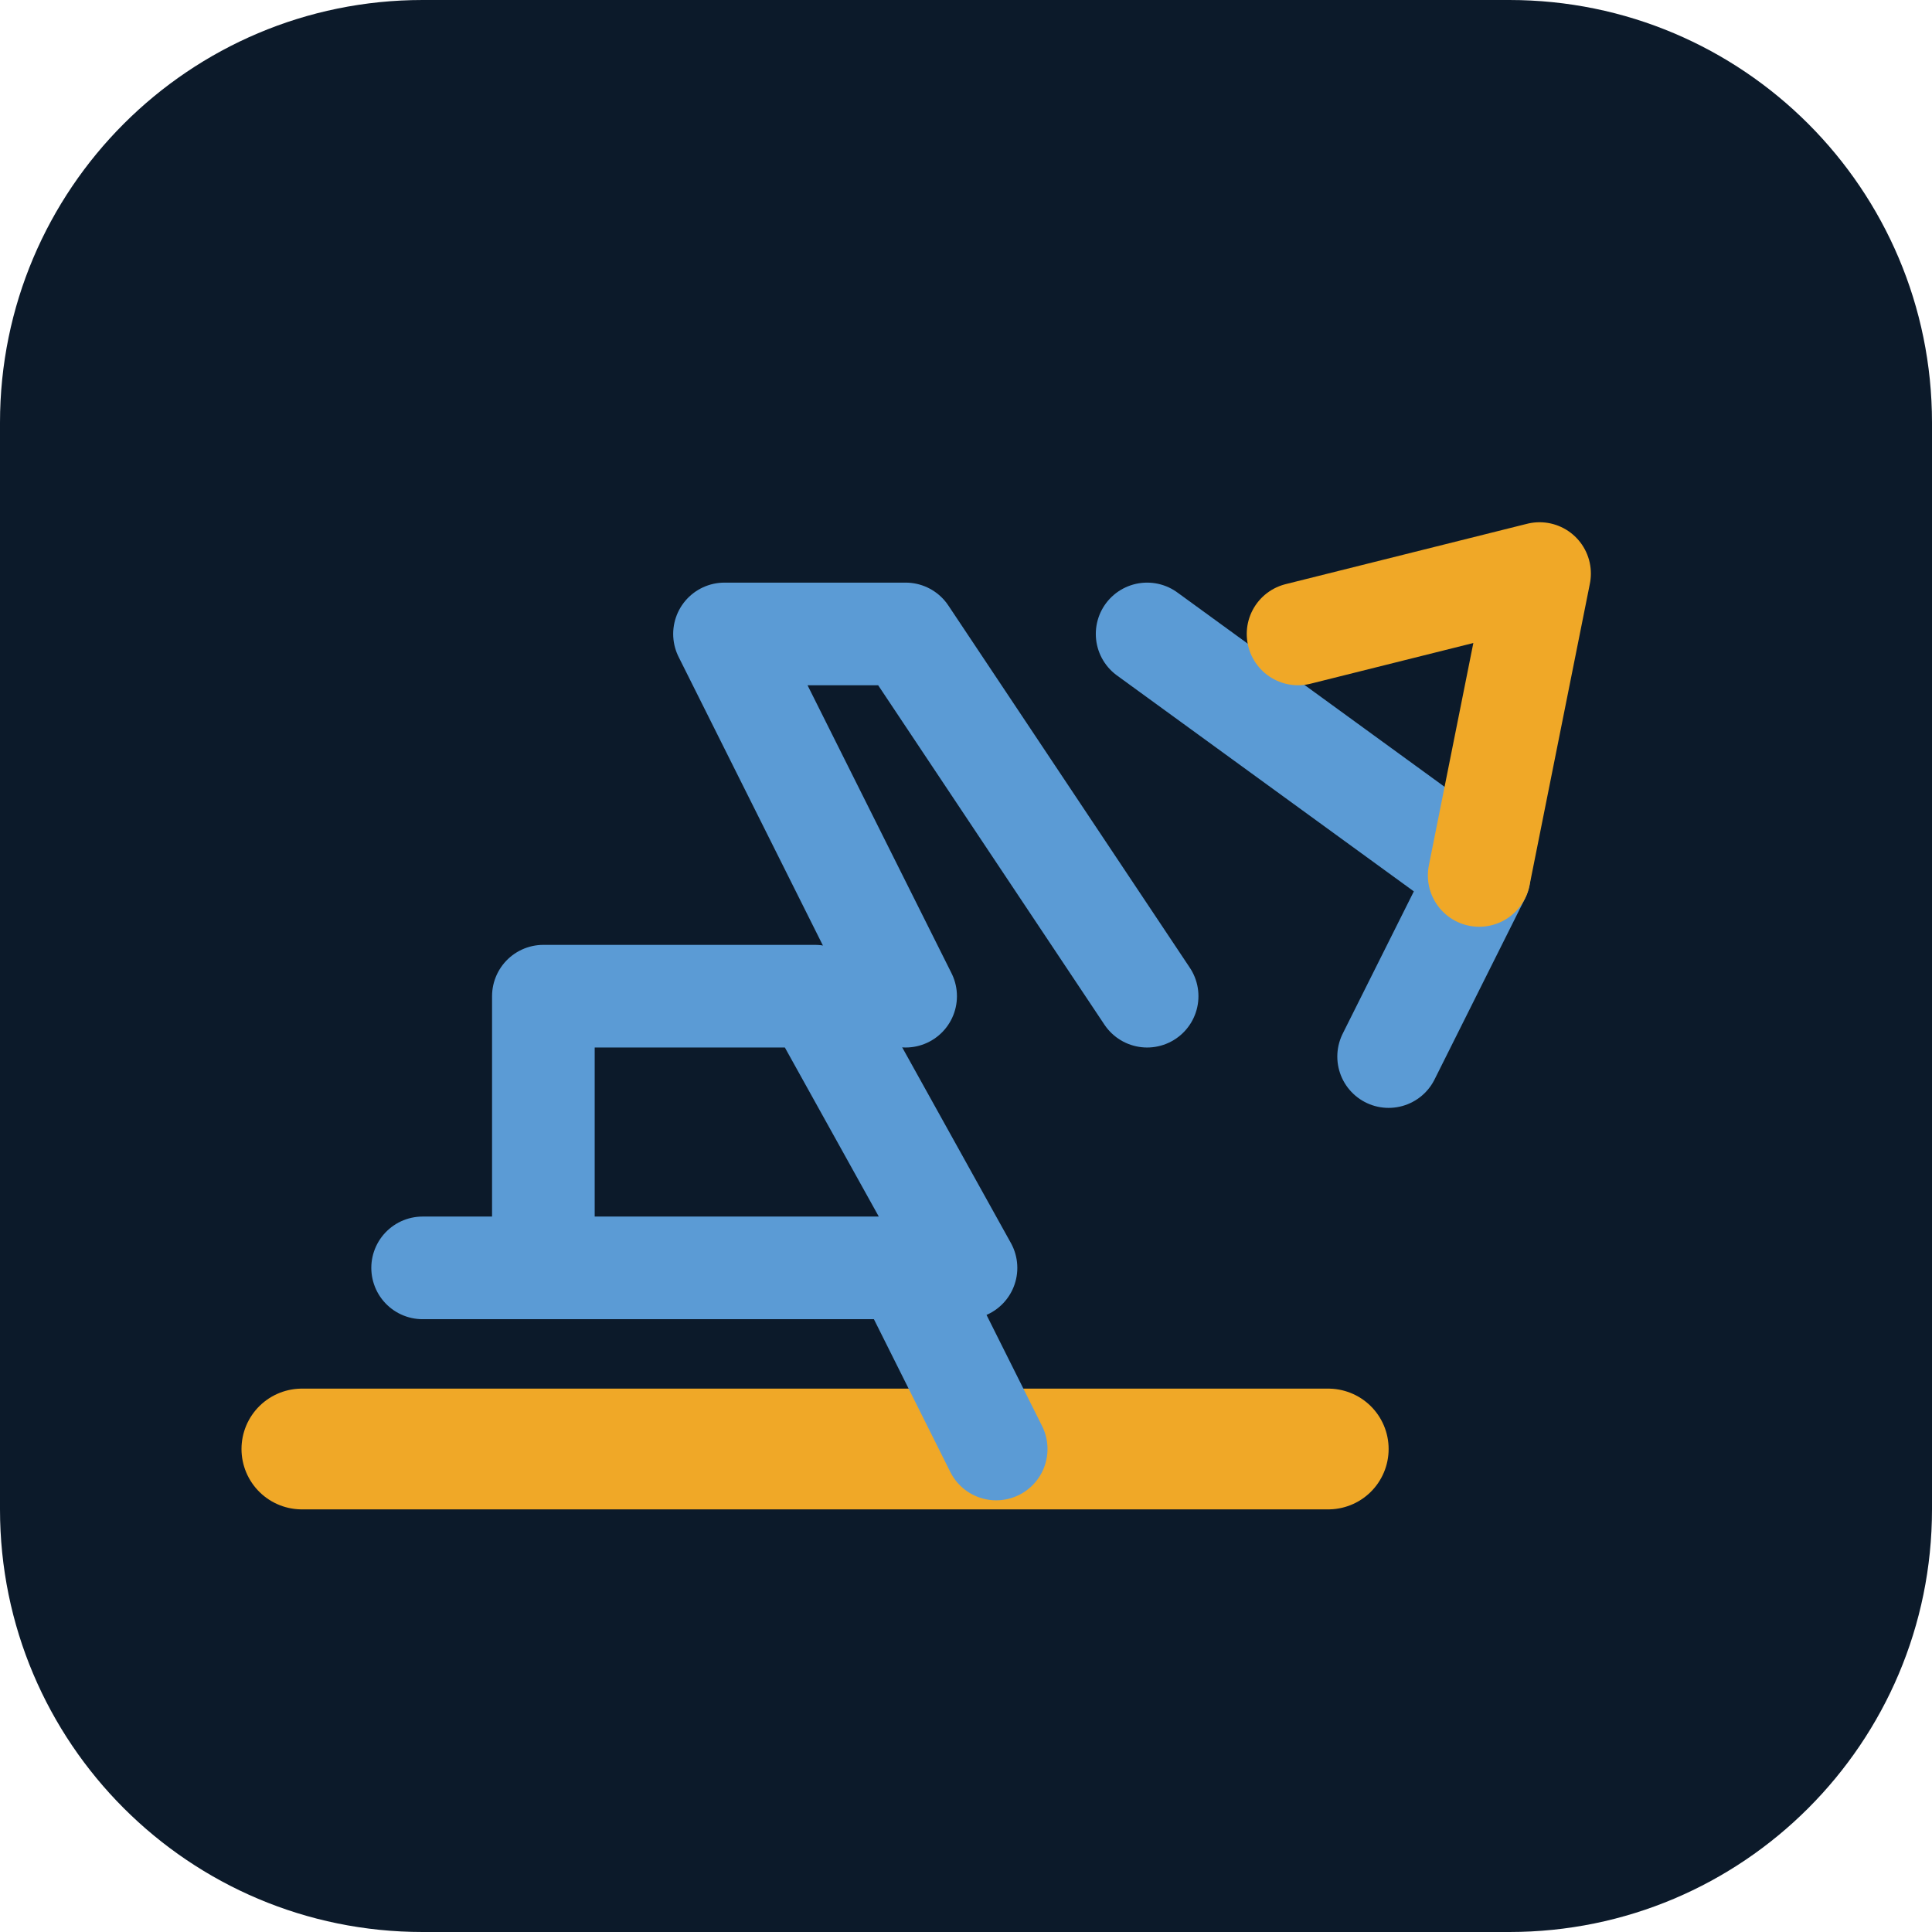
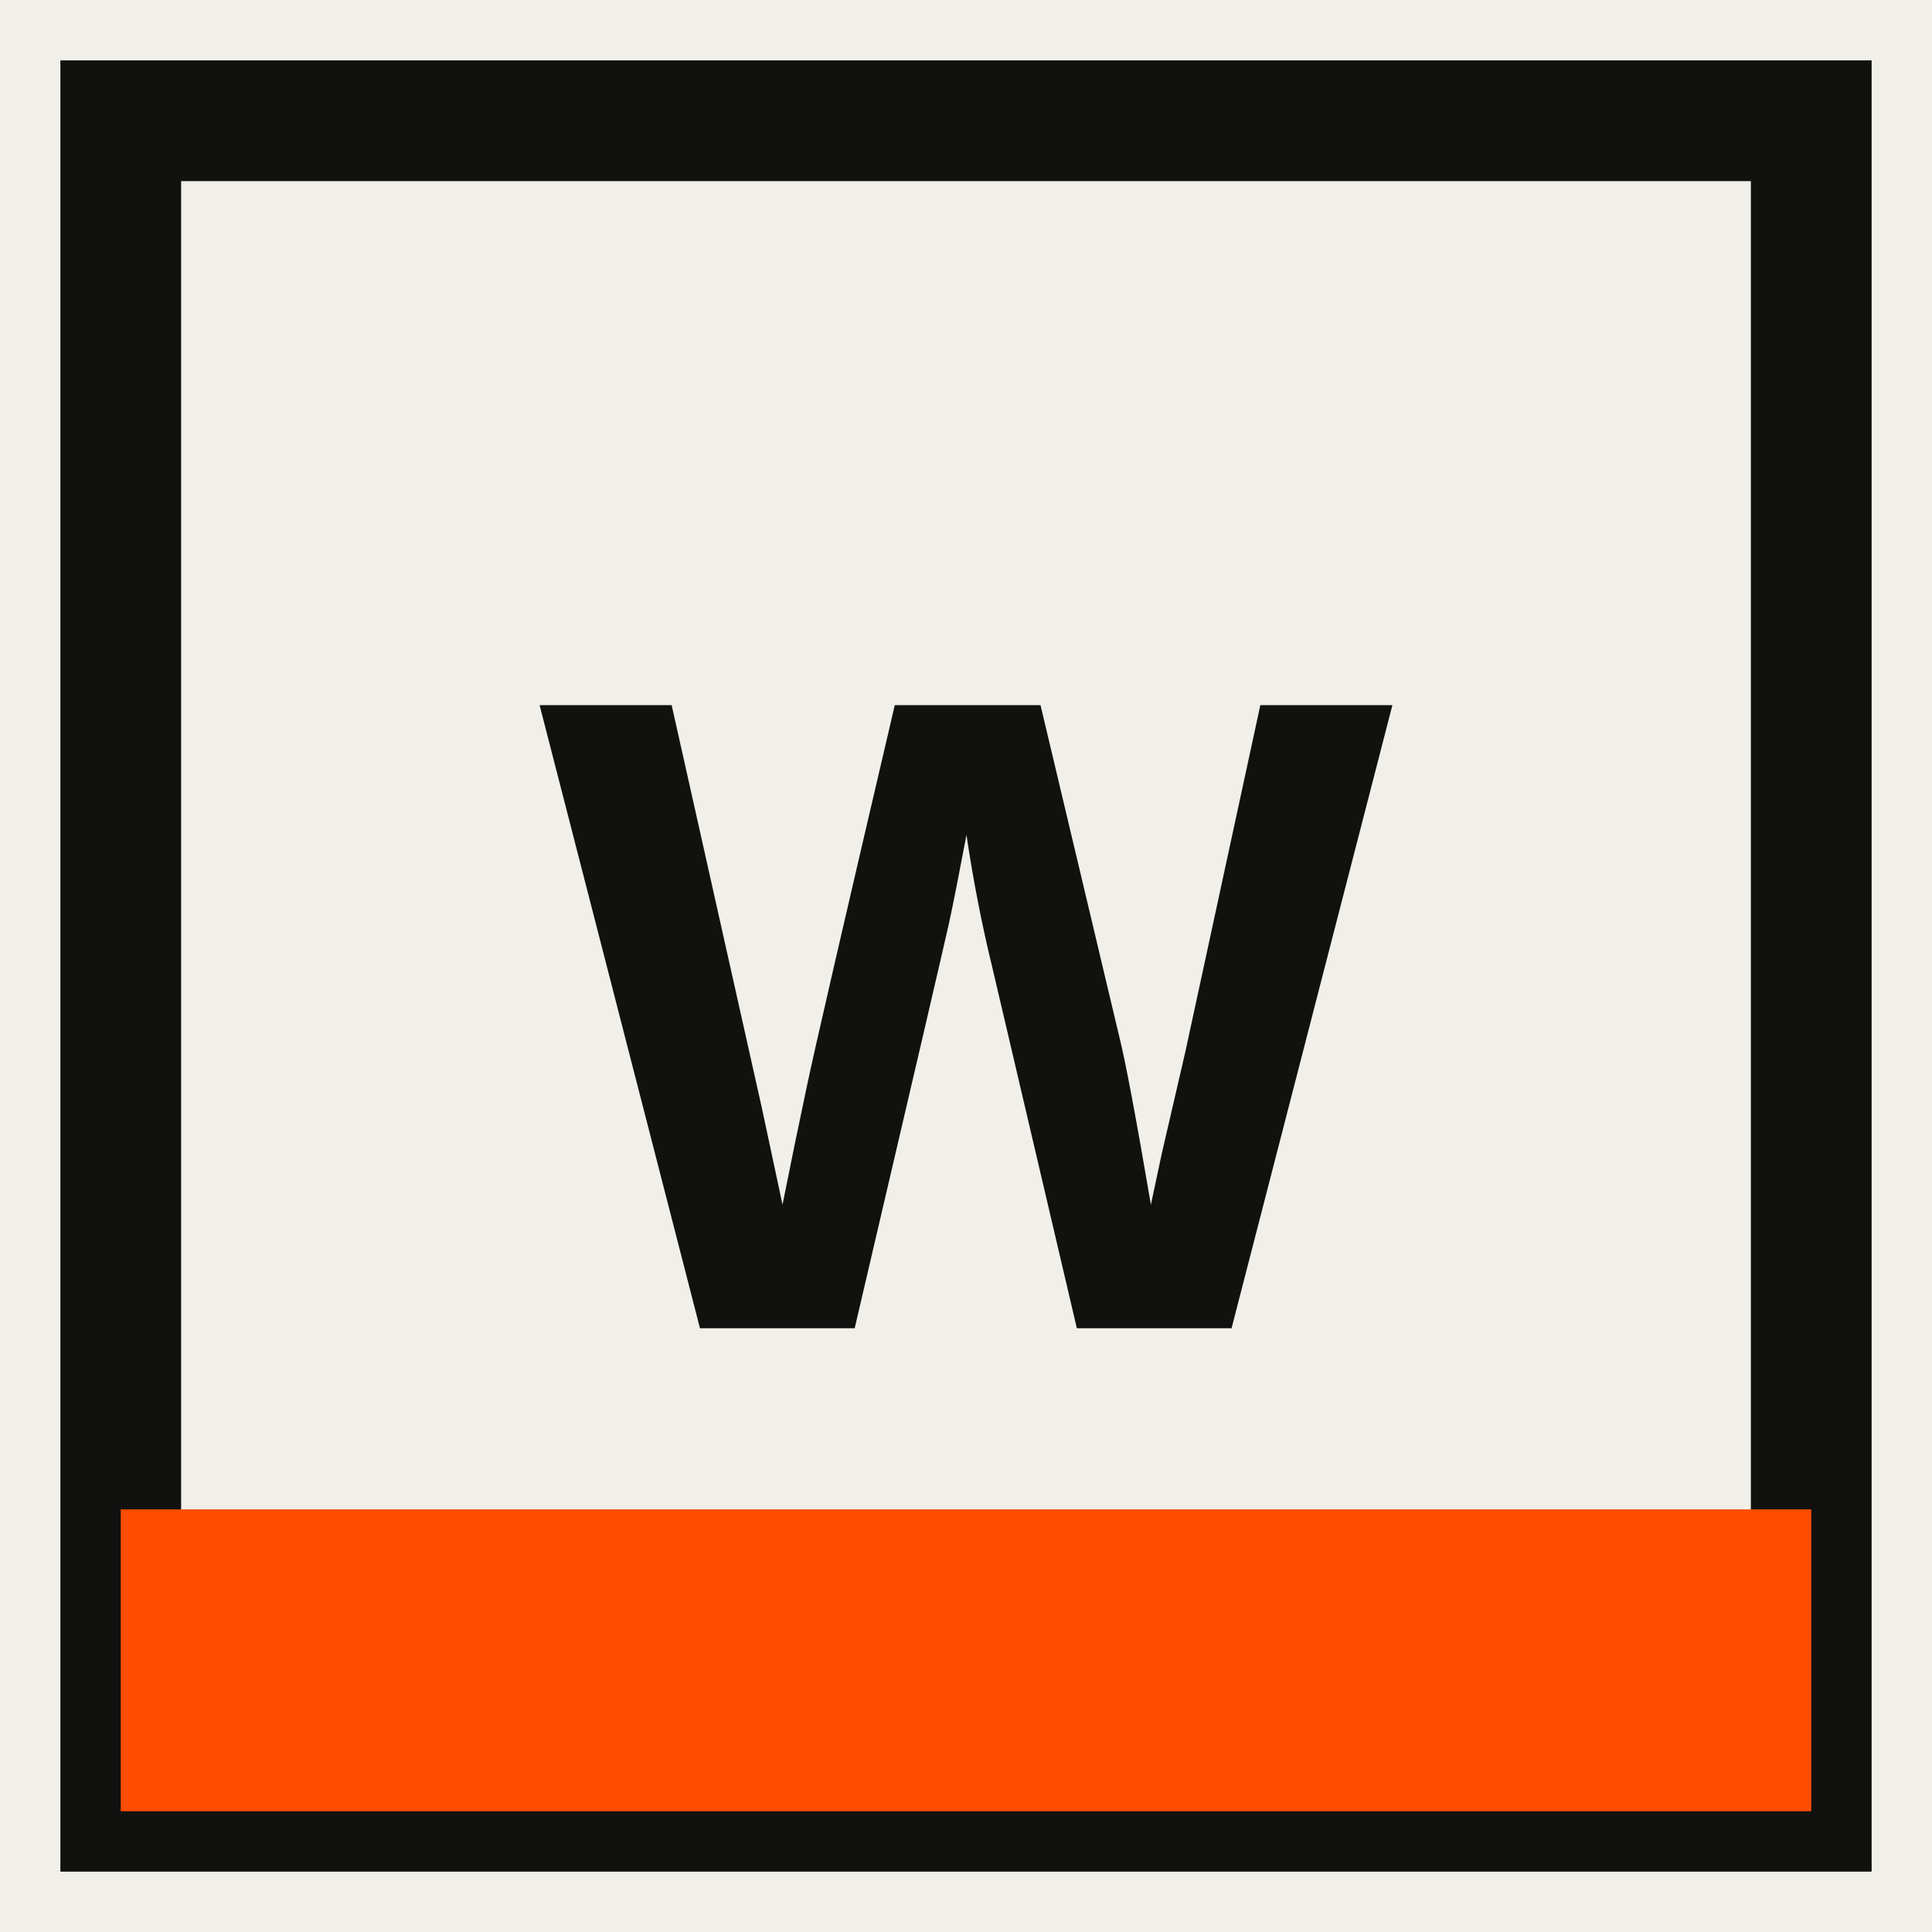
<svg xmlns="http://www.w3.org/2000/svg" viewBox="0 0 64 64">
-   <rect width="64" height="64" rx="14" fill="#0c1a2a" />
-   <path d="M10 48h34" stroke="#f0a827" stroke-width="4" stroke-linecap="round" />
-   <path d="M14 42h16l3 6M18 42v-9h9l5 9" fill="none" stroke="#5b9bd5" stroke-width="3.4" stroke-linecap="round" stroke-linejoin="round" />
-   <path d="M30 33l-6-12h6l8 12M38 21l11 8-3 6" fill="none" stroke="#5b9bd5" stroke-width="3.4" stroke-linecap="round" stroke-linejoin="round" />
-   <path d="M49 29l2-10-8 2" fill="none" stroke="#f0a827" stroke-width="3.4" stroke-linecap="round" stroke-linejoin="round" />
+   <rect width="64" height="64" fill="#f1efe9" />
+   <rect x="4" y="4" width="56" height="56" fill="none" stroke="#111110" stroke-width="4" />
+   <text x="32" y="44" font-family="Arial Black, Arial, sans-serif" font-size="30" font-weight="900" text-anchor="middle" fill="#111110">W</text>
+   <rect x="4" y="50" width="56" height="10" fill="#ff4d00" />
</svg>
